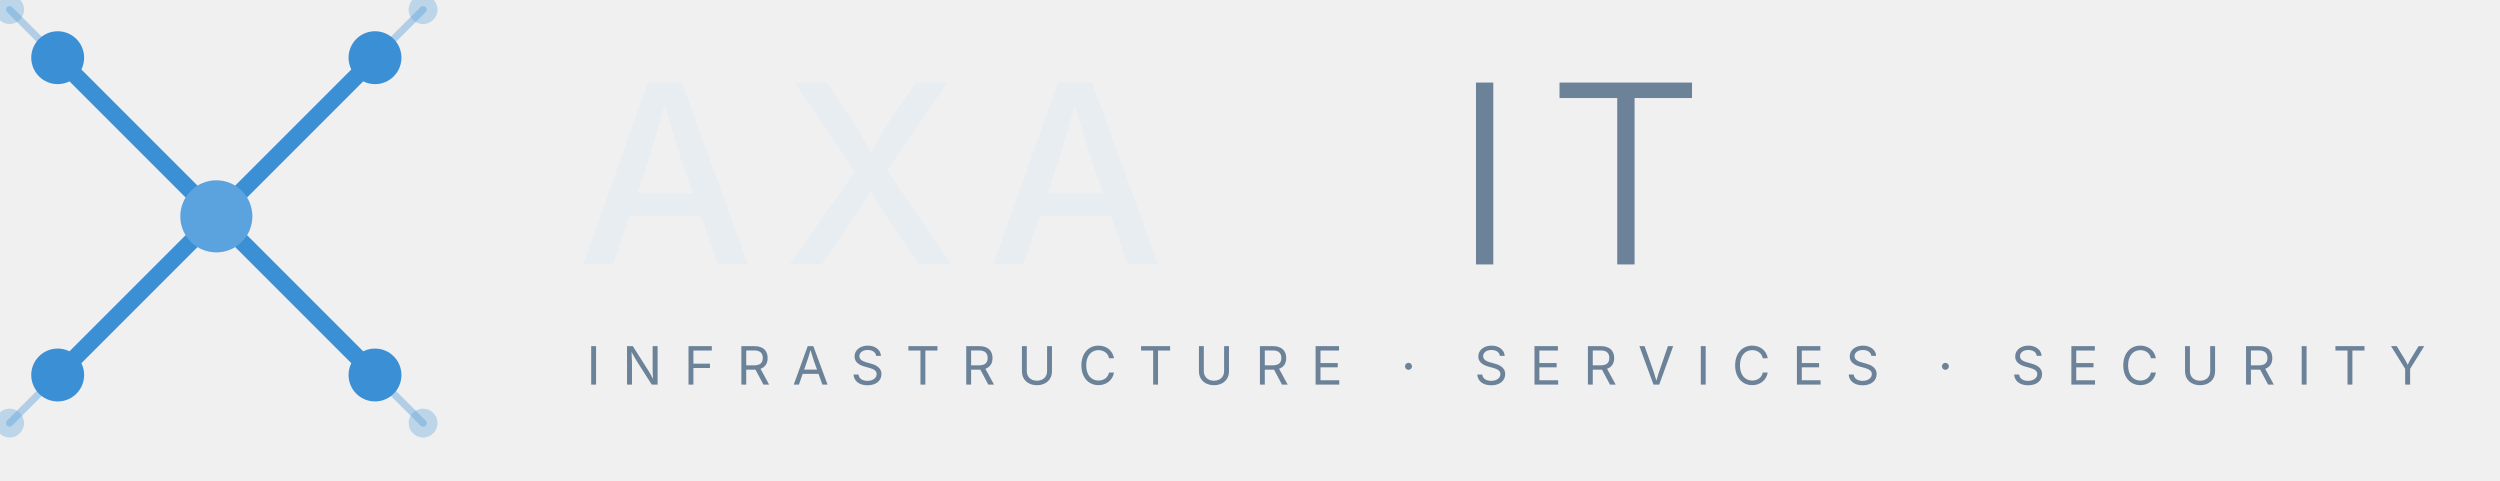
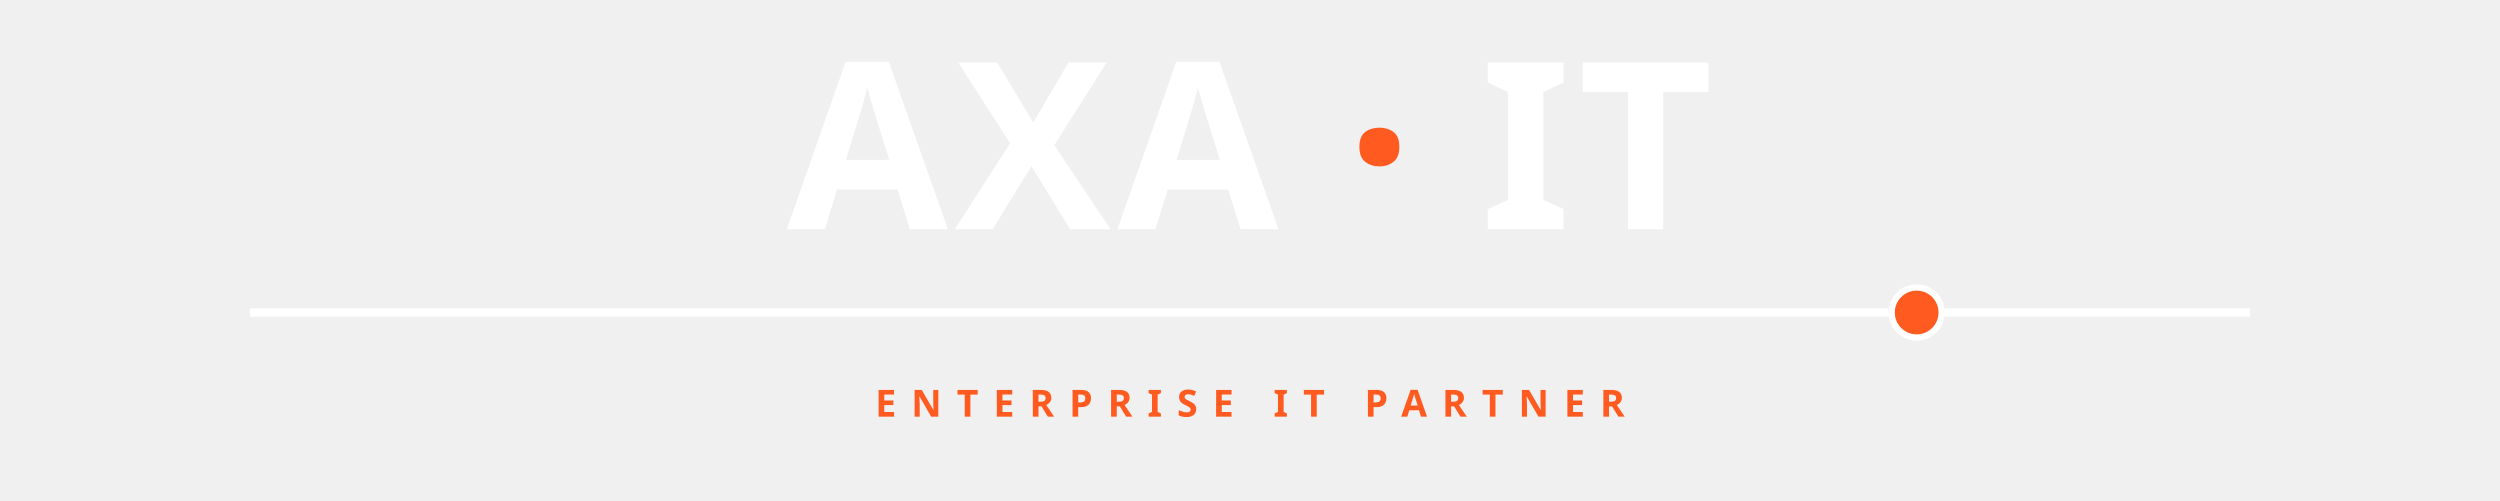
- <svg xmlns="http://www.w3.org/2000/svg" viewBox="0 0 520 100" width="520" height="100">
-   <line x1="12" y1="12" x2="78" y2="78" stroke="#3B8FD4" stroke-width="3.5" stroke-linecap="round" />
-   <line x1="78" y1="12" x2="12" y2="78" stroke="#3B8FD4" stroke-width="3.5" stroke-linecap="round" />
-   <circle cx="45" cy="45" r="7.5" fill="#5BA3DE" />
-   <circle cx="12" cy="12" r="5.5" fill="#3B8FD4" />
-   <circle cx="78" cy="12" r="5.5" fill="#3B8FD4" />
-   <circle cx="12" cy="78" r="5.5" fill="#3B8FD4" />
-   <circle cx="78" cy="78" r="5.5" fill="#3B8FD4" />
-   <line x1="2" y1="2" x2="12" y2="12" stroke="#3B8FD4" stroke-width="1.5" opacity="0.35" stroke-linecap="round" />
-   <line x1="88" y1="2" x2="78" y2="12" stroke="#3B8FD4" stroke-width="1.5" opacity="0.35" stroke-linecap="round" />
-   <line x1="2" y1="88" x2="12" y2="78" stroke="#3B8FD4" stroke-width="1.5" opacity="0.35" stroke-linecap="round" />
-   <line x1="88" y1="88" x2="78" y2="78" stroke="#3B8FD4" stroke-width="1.5" opacity="0.35" stroke-linecap="round" />
-   <circle cx="2" cy="2" r="3" fill="#5BA3DE" opacity="0.35" />
-   <circle cx="88" cy="2" r="3" fill="#5BA3DE" opacity="0.35" />
-   <circle cx="2" cy="88" r="3" fill="#5BA3DE" opacity="0.35" />
-   <circle cx="88" cy="88" r="3" fill="#5BA3DE" opacity="0.35" />
-   <text x="120" y="55" font-family="Geist, Inter, -apple-system, sans-serif" font-size="52" font-weight="500" fill="#E8EDF2" letter-spacing="6">AXA</text>
-   <text x="302" y="55" font-family="Geist, Inter, -apple-system, sans-serif" font-size="52" font-weight="300" fill="#6B8299" letter-spacing="6">IT</text>
-   <text x="122" y="80" font-family="Geist, Inter, -apple-system, sans-serif" font-size="11" font-weight="400" fill="#6B8299" letter-spacing="4.5">INFRASTRUCTURE · SERVICES · SECURITY</text>
+ <svg xmlns="http://www.w3.org/2000/svg" viewBox="0 0 600 120" width="600" height="120" class="axa-logo">
+   <defs>
+     <style>
+       .axa-word { font-family: 'Space Grotesk', sans-serif; font-size: 56px; font-weight: 700; letter-spacing: 0.03em; }
+       .axa-accent { fill: #FF5A1F; }
+       .axa-line { stroke: #FFFFFF; stroke-width: 2; }
+       .axa-dot { fill: #FF5A1F; stroke: #FFFFFF; stroke-width: 1.5; }
+       .axa-tag { font-family: 'Space Grotesk', sans-serif; font-size: 9px; font-weight: 600; letter-spacing: 0.4em; text-transform: uppercase; }
+     </style>
+   </defs>
+   <g>
+     <text class="axa-word" x="300" y="55" text-anchor="middle" fill="#FFFFFF">
+       AXA <tspan class="axa-accent">·</tspan> IT
+     </text>
+     <line class="axa-line" x1="60" y1="75" x2="540" y2="75" />
+     <circle class="axa-dot" cx="460" cy="75" r="6" />
+     <text class="axa-tag" x="300" y="100" text-anchor="middle" fill="#FF5A1F">ENTERPRISE IT PARTNER</text>
+   </g>
</svg>
